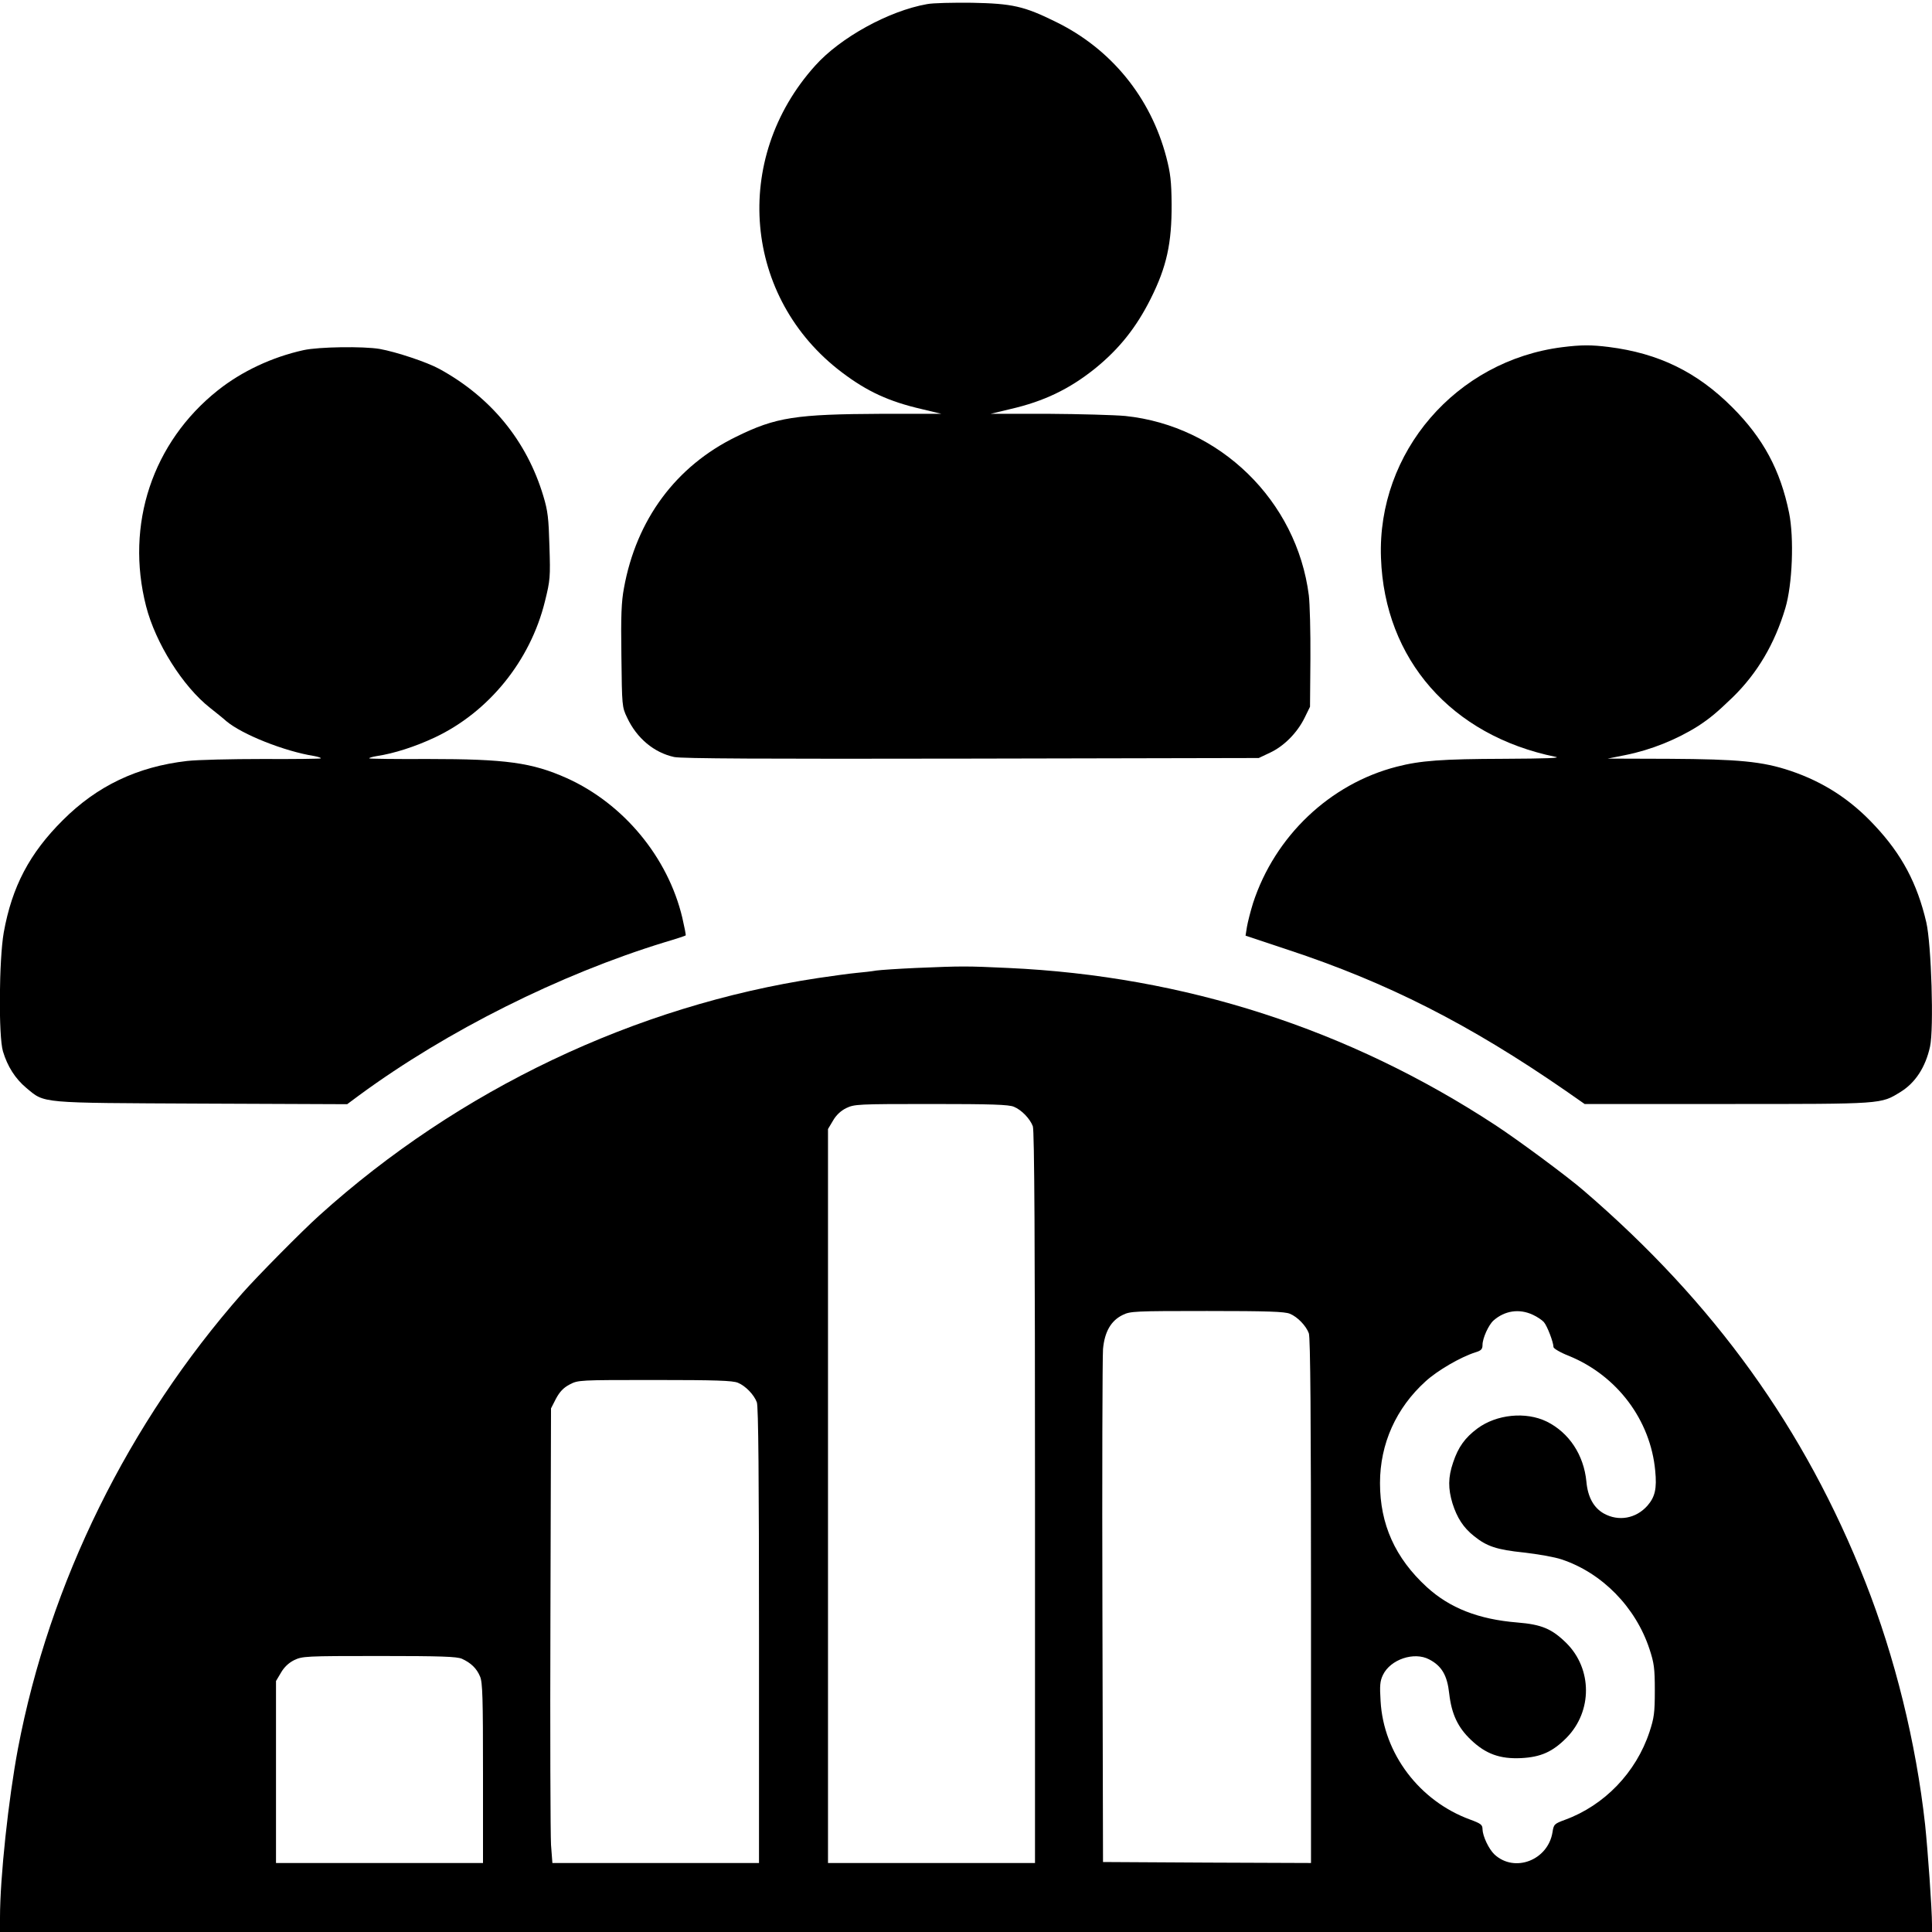
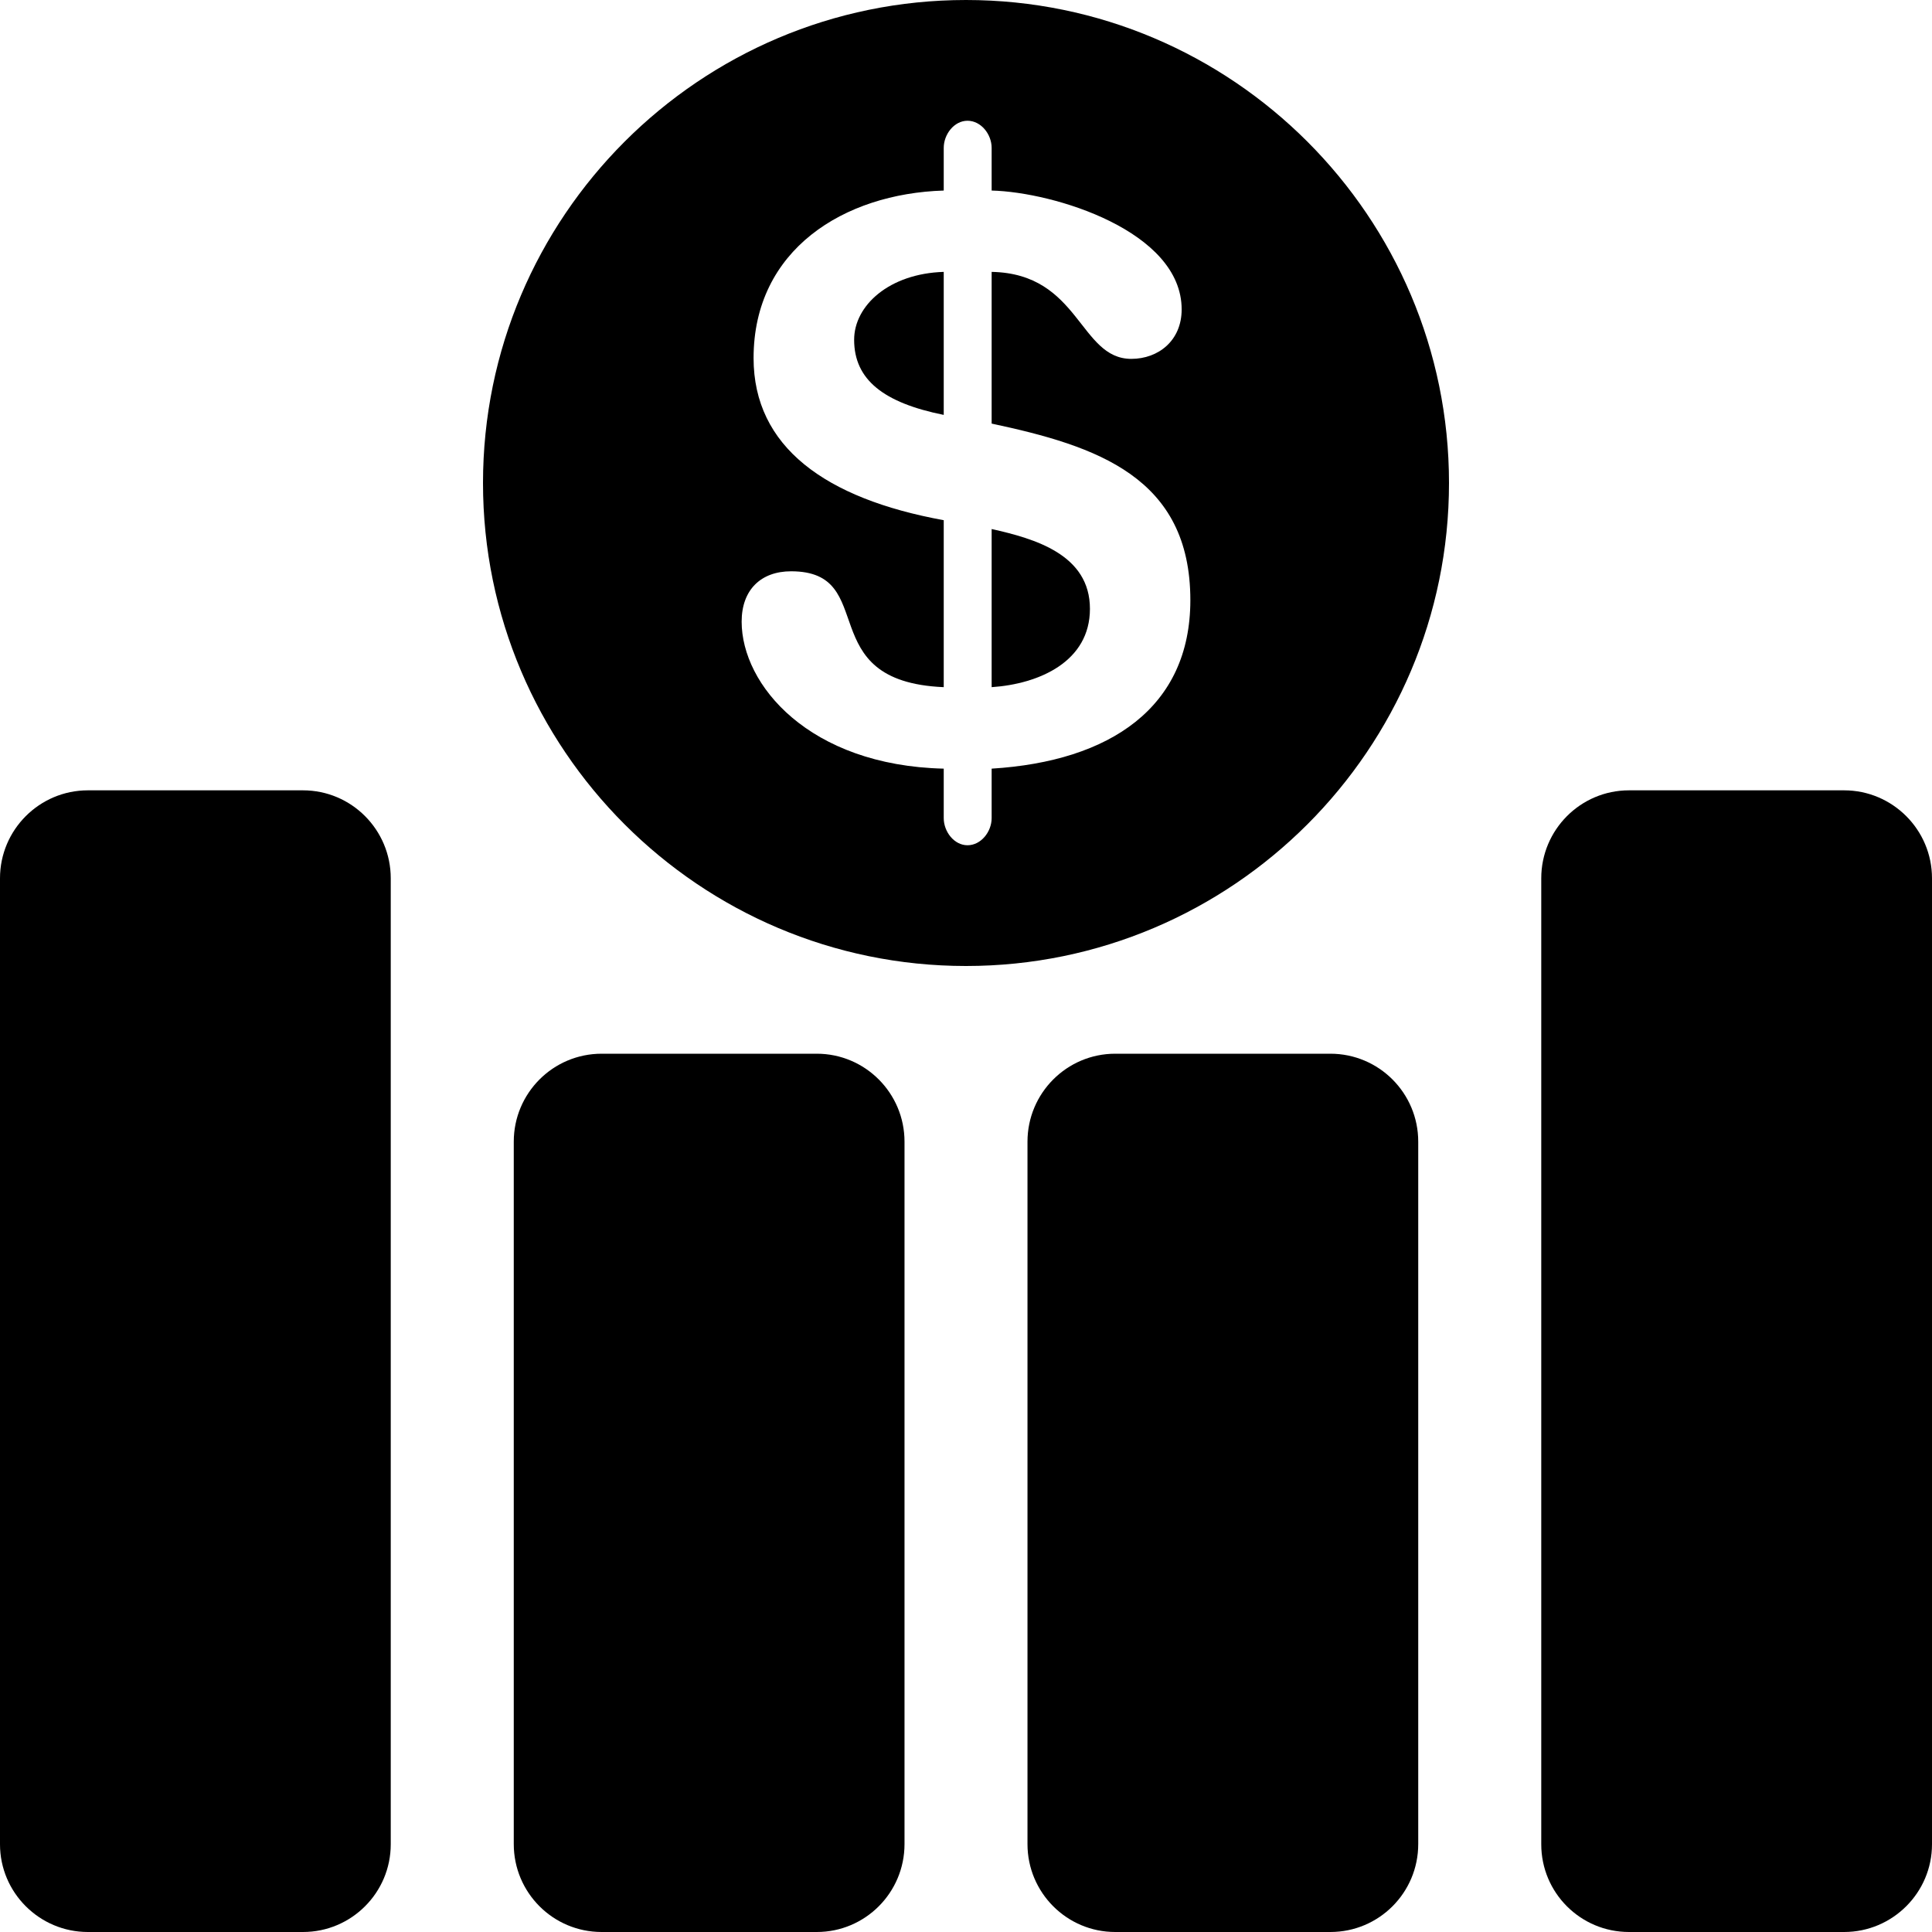
- <svg xmlns="http://www.w3.org/2000/svg" version="1.0" width="980pt" height="980pt" viewBox="0 0 980 980" preserveAspectRatio="xMidYMid meet">
-   <g transform="translate(0,980) scale(0.1,-0.1)" fill="#000000" stroke="none">
-     <path d="M4702 9779 c-193 -34 -439 -169 -567 -312 -426 -473 -364 -1180 137 -1557 127 -96 238 -147 403 -185 l100 -24 -300 0 c-439 -2 -539 -17 -740 -116 -306 -149 -507 -420 -570 -768 -13 -69 -16 -141 -13 -345 3 -253 3 -258 29 -312 49 -105 137 -178 239 -200 41 -8 438 -10 1510 -8 l1455 3 57 27 c71 33 138 101 175 176 l28 57 2 245 c1 135 -3 279 -8 320 -61 480 -451 860 -931 910 -55 5 -231 10 -392 11 l-291 0 100 24 c170 39 299 101 430 206 122 99 209 208 282 354 81 162 107 281 106 480 -1 116 -6 157 -27 238 -80 304 -280 549 -560 686 -162 80 -221 93 -426 97 -96 1 -199 -1 -228 -7z" />
-     <path d="M7925 8039 c-539 -68 -940 -533 -920 -1069 18 -515 357 -901 885 -1009 32 -6 -46 -9 -260 -10 -315 -1 -425 -9 -545 -40 -339 -87 -618 -352 -729 -692 -13 -42 -27 -97 -31 -121 l-7 -44 216 -72 c503 -166 919 -377 1408 -715 l96 -67 724 0 c795 0 777 -1 878 61 75 46 127 125 150 230 20 90 7 519 -19 631 -46 197 -124 344 -261 490 -123 133 -262 222 -428 278 -143 48 -264 59 -617 61 l-310 1 90 18 c130 26 261 79 370 148 59 39 92 66 174 145 125 122 213 271 267 452 36 120 45 356 19 484 -44 216 -131 378 -288 535 -179 179 -373 274 -627 306 -88 11 -139 11 -235 -1z" />
-     <path d="M1540 8024 c-159 -35 -313 -107 -435 -204 -332 -264 -470 -681 -364 -1095 48 -187 186 -407 325 -516 30 -24 68 -54 82 -67 81 -68 295 -153 446 -177 21 -4 36 -9 33 -12 -3 -2 -136 -4 -295 -3 -159 0 -331 -4 -383 -10 -252 -29 -456 -126 -630 -300 -169 -168 -258 -337 -300 -570 -24 -137 -27 -527 -4 -603 23 -77 63 -139 118 -185 96 -80 59 -76 890 -80 l738 -3 62 46 c444 326 1016 612 1547 775 58 17 106 33 108 35 2 2 -6 42 -17 90 -73 307 -298 578 -586 708 -177 79 -309 97 -704 97 -161 -1 -295 1 -298 3 -2 3 15 8 39 12 87 13 195 48 293 94 274 129 485 389 559 690 27 108 28 124 23 280 -4 142 -8 179 -31 255 -84 280 -266 502 -528 645 -62 34 -218 86 -302 101 -83 14 -308 11 -386 -6z" />
-     <path d="M4645 4890 c-88 -4 -178 -10 -200 -13 -22 -4 -67 -9 -100 -12 -33 -3 -121 -15 -195 -26 -928 -140 -1823 -566 -2530 -1204 -87 -78 -317 -311 -391 -395 -578 -657 -978 -1468 -1138 -2310 -48 -255 -91 -653 -91 -857 l0 -73 4900 0 4900 0 0 38 c0 78 -21 373 -35 507 -46 416 -153 849 -303 1230 -306 777 -766 1416 -1428 1985 -79 69 -333 257 -449 333 -743 487 -1576 756 -2470 797 -216 10 -231 10 -470 0z m498 -704 c39 -16 82 -61 96 -99 8 -20 11 -597 11 -1883 l0 -1854 -525 0 -525 0 0 1862 0 1861 25 42 c16 28 39 50 67 64 42 20 56 21 431 21 307 0 394 -3 420 -14z m1400 -1050 c39 -16 82 -61 96 -99 8 -20 11 -443 11 -1358 l0 -1329 -527 2 -528 3 -3 1265 c-2 696 0 1297 3 1337 8 87 40 144 100 173 38 19 61 20 428 20 307 0 394 -3 420 -14z m1232 -5 c22 -10 47 -27 56 -37 17 -19 49 -103 49 -127 0 -7 35 -28 79 -45 244 -100 413 -325 437 -582 9 -91 -1 -133 -39 -177 -58 -66 -147 -82 -222 -40 -51 29 -81 83 -88 161 -13 136 -88 249 -201 305 -106 52 -255 37 -352 -35 -63 -47 -97 -94 -123 -172 -26 -76 -26 -133 -3 -209 23 -72 55 -122 108 -164 65 -53 117 -70 253 -84 70 -8 157 -23 192 -35 205 -68 376 -242 446 -455 23 -70 27 -96 27 -210 0 -114 -4 -140 -27 -210 -68 -206 -229 -373 -429 -446 -54 -20 -57 -23 -63 -63 -23 -142 -192 -207 -294 -113 -29 27 -60 93 -61 128 0 23 -8 29 -62 49 -258 94 -440 335 -455 601 -5 79 -3 102 12 133 38 79 158 119 234 79 64 -33 92 -81 102 -173 12 -105 44 -173 112 -237 74 -70 146 -96 252 -91 101 5 161 32 232 104 131 134 130 348 -1 479 -74 73 -126 95 -250 105 -196 16 -342 73 -459 180 -160 147 -237 318 -237 527 0 200 82 381 231 516 60 55 177 123 252 147 30 9 37 16 37 38 0 34 31 102 56 124 57 50 130 61 199 29z m-4032 -345 c39 -16 82 -61 96 -99 8 -19 11 -391 11 -1183 l0 -1154 -524 0 -524 0 -7 92 c-3 51 -5 570 -3 1153 l3 1061 25 49 c19 35 37 55 69 72 44 23 46 23 433 23 308 0 395 -3 421 -14z m-1400 -1400 c46 -21 75 -49 92 -90 13 -29 15 -111 15 -491 l0 -455 -525 0 -525 0 0 462 0 461 25 42 c16 28 39 50 67 64 42 20 56 21 431 21 317 0 394 -3 420 -14z" />
+ <svg xmlns="http://www.w3.org/2000/svg" width="40px" height="40px" viewBox="0 0 40 40" version="1.1">
+   <g id="surface1">
+     <path style=" stroke:none;fill-rule:nonzero;fill:rgb(0%,0%,0%);fill-opacity:1;" d="M 6.273 16.363 L 1.82 16.363 C 0.816 16.363 0 17.18 0 18.184 L 0 38.184 C 0 39.184 0.816 40 1.82 40 L 6.273 40 C 7.277 40 8.09 39.184 8.09 38.184 L 8.09 18.184 C 8.09 17.18 7.277 16.363 6.273 16.363 Z M 6.273 16.363 " />
+     <path style=" stroke:none;fill-rule:nonzero;fill:rgb(0%,0%,0%);fill-opacity:1;" d="M 16.91 21.816 L 12.457 21.816 C 11.449 21.816 10.637 22.633 10.637 23.637 L 10.637 38.18 C 10.637 39.184 11.449 40 12.457 40 L 16.91 40 C 17.914 40 18.727 39.184 18.727 38.18 L 18.727 23.637 C 18.727 22.633 17.914 21.816 16.91 21.816 Z M 16.91 21.816 " />
+     <path style=" stroke:none;fill-rule:nonzero;fill:rgb(0%,0%,0%);fill-opacity:1;" d="M 27.543 21.816 L 23.09 21.816 C 22.086 21.816 21.273 22.633 21.273 23.637 L 21.273 38.18 C 21.273 39.184 22.086 40 23.09 40 L 27.543 40 C 28.551 40 29.363 39.184 29.363 38.18 L 29.363 23.637 C 29.363 22.633 28.551 21.816 27.543 21.816 Z M 27.543 21.816 " />
+     <path style=" stroke:none;fill-rule:nonzero;fill:rgb(0%,0%,0%);fill-opacity:1;" d="M 38.18 16.363 L 33.727 16.363 C 32.723 16.363 31.91 17.18 31.91 18.184 L 31.91 38.184 C 31.91 39.188 32.723 40 33.727 40 L 38.18 40 C 39.184 40 40 39.184 40 38.184 L 40 18.184 C 40 17.18 39.184 16.363 38.18 16.363 Z M 38.18 16.363 " />
+     <path style=" stroke:none;fill-rule:nonzero;fill:rgb(0%,0%,0%);fill-opacity:1;" d="M 20.531 10.953 L 20.531 14.227 C 21.52 14.16 22.566 13.695 22.566 12.605 C 22.566 11.48 21.422 11.152 20.531 10.953 Z M 20.531 10.953 " />
+     <path style=" stroke:none;fill-rule:nonzero;fill:rgb(0%,0%,0%);fill-opacity:1;" d="M 17.684 7.035 C 17.684 7.863 18.297 8.34 19.539 8.59 L 19.539 5.629 C 18.41 5.664 17.684 6.324 17.684 7.035 Z M 17.684 7.035 " />
+     <path style=" stroke:none;fill-rule:nonzero;fill:rgb(0%,0%,0%);fill-opacity:1;" d="M 20 0 C 14.484 0 10 4.488 10 10 C 10 15.512 14.484 20 20 20 C 25.516 20 30 15.512 30 10 C 30 4.488 25.516 0 20 0 Z M 20.531 15.914 L 20.531 16.938 C 20.531 17.219 20.312 17.5 20.031 17.5 C 19.754 17.5 19.539 17.219 19.539 16.938 L 19.539 15.914 C 16.746 15.848 15.355 14.176 15.355 12.871 C 15.355 12.211 15.754 11.828 16.379 11.828 C 18.23 11.828 16.789 14.109 19.539 14.227 L 19.539 10.77 C 17.086 10.324 15.602 9.25 15.602 7.414 C 15.602 5.168 17.473 4.008 19.539 3.945 L 19.539 3.062 C 19.539 2.781 19.754 2.5 20.031 2.5 C 20.312 2.5 20.531 2.781 20.531 3.062 L 20.531 3.945 C 21.82 3.977 24.465 4.785 24.465 6.406 C 24.465 7.051 23.984 7.43 23.422 7.43 C 22.344 7.43 22.359 5.664 20.531 5.629 L 20.531 8.77 C 22.711 9.234 24.645 9.879 24.645 12.426 C 24.645 14.641 22.992 15.762 20.531 15.914 Z M 20.531 15.914 " />
  </g>
</svg>
